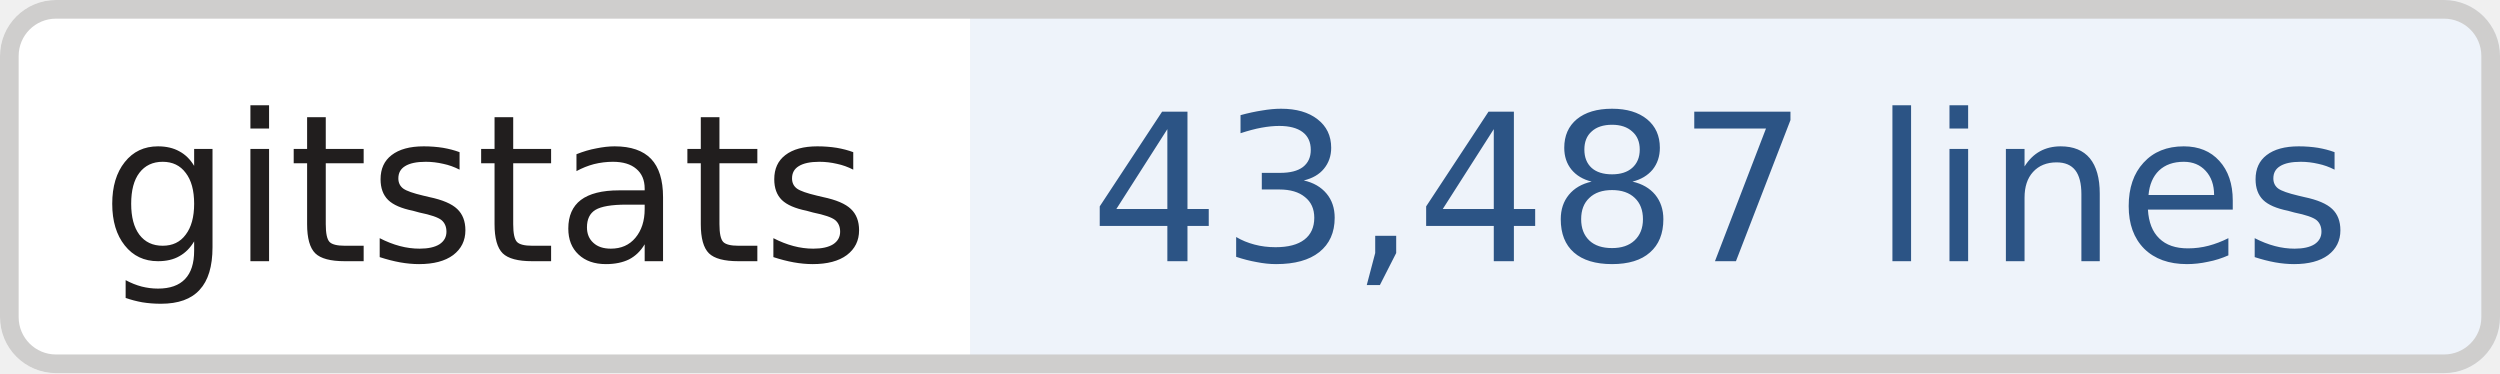
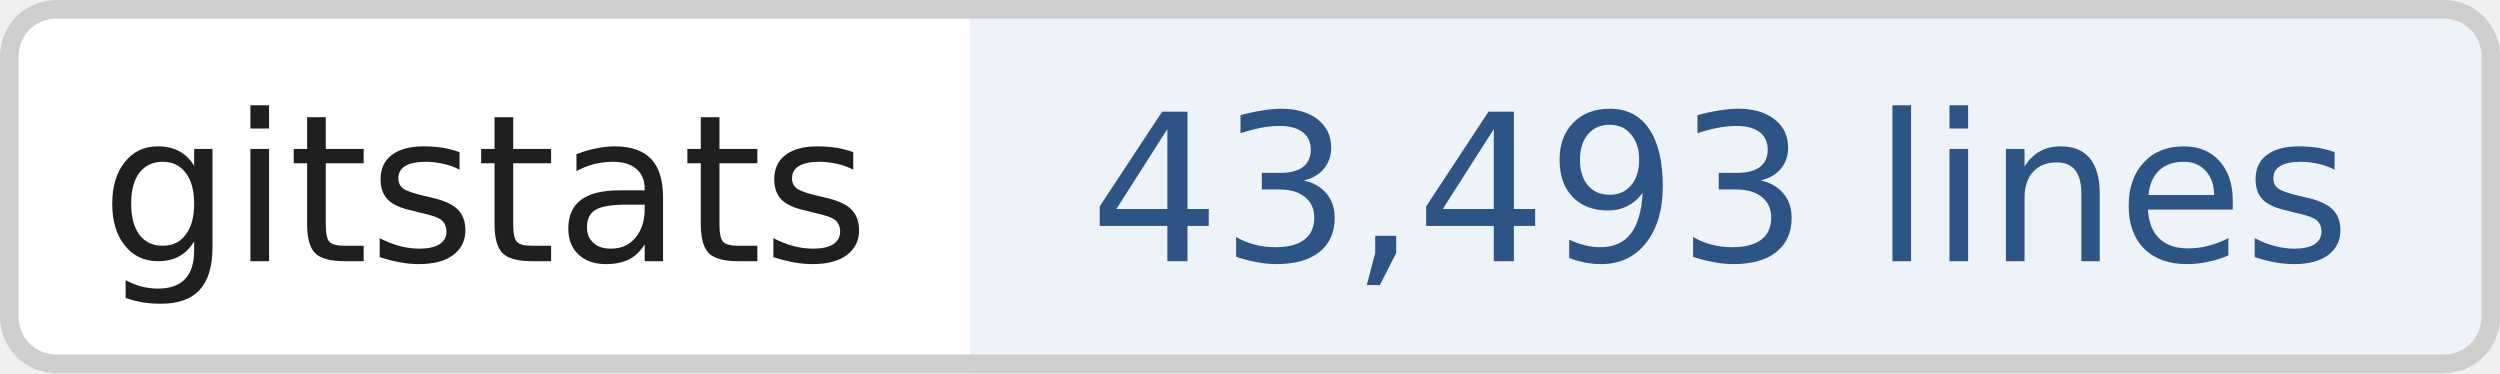
- <svg xmlns="http://www.w3.org/2000/svg" width="134" height="20" role="img" aria-label="gitstats: 43,487 lines">
+ <svg xmlns="http://www.w3.org/2000/svg" width="134" height="20" role="img" aria-label="gitstats: 43,493 lines">
  <clipPath id="r">
    <rect width="134" height="20" rx="3" fill="#fff" />
  </clipPath>
  <g clip-path="url(#r)">
    <rect x="0" width="52" height="20" fill="#fff" />
    <rect x="52" width="82" height="20" fill="#eef3fa" />
  </g>
  <rect x=".5" y=".5" width="133" height="19" rx="2.5" fill="none" stroke="#cfcecd" />
  <g text-anchor="middle" font-family="Verdana,Geneva,DejaVu Sans,sans-serif" font-size="11" text-rendering="geometricPrecision">
    <text x="26.0" y="14.0" fill="#211e1e" textLength="42.0">gitstats</text>
-     <text x="92.2" y="14.0" fill="#2c5485" textLength="70.5">43,487 lines</text>
+     <text x="92.2" y="14.0" fill="#2c5485" textLength="70.5">43,493 lines</text>
  </g>
</svg>
